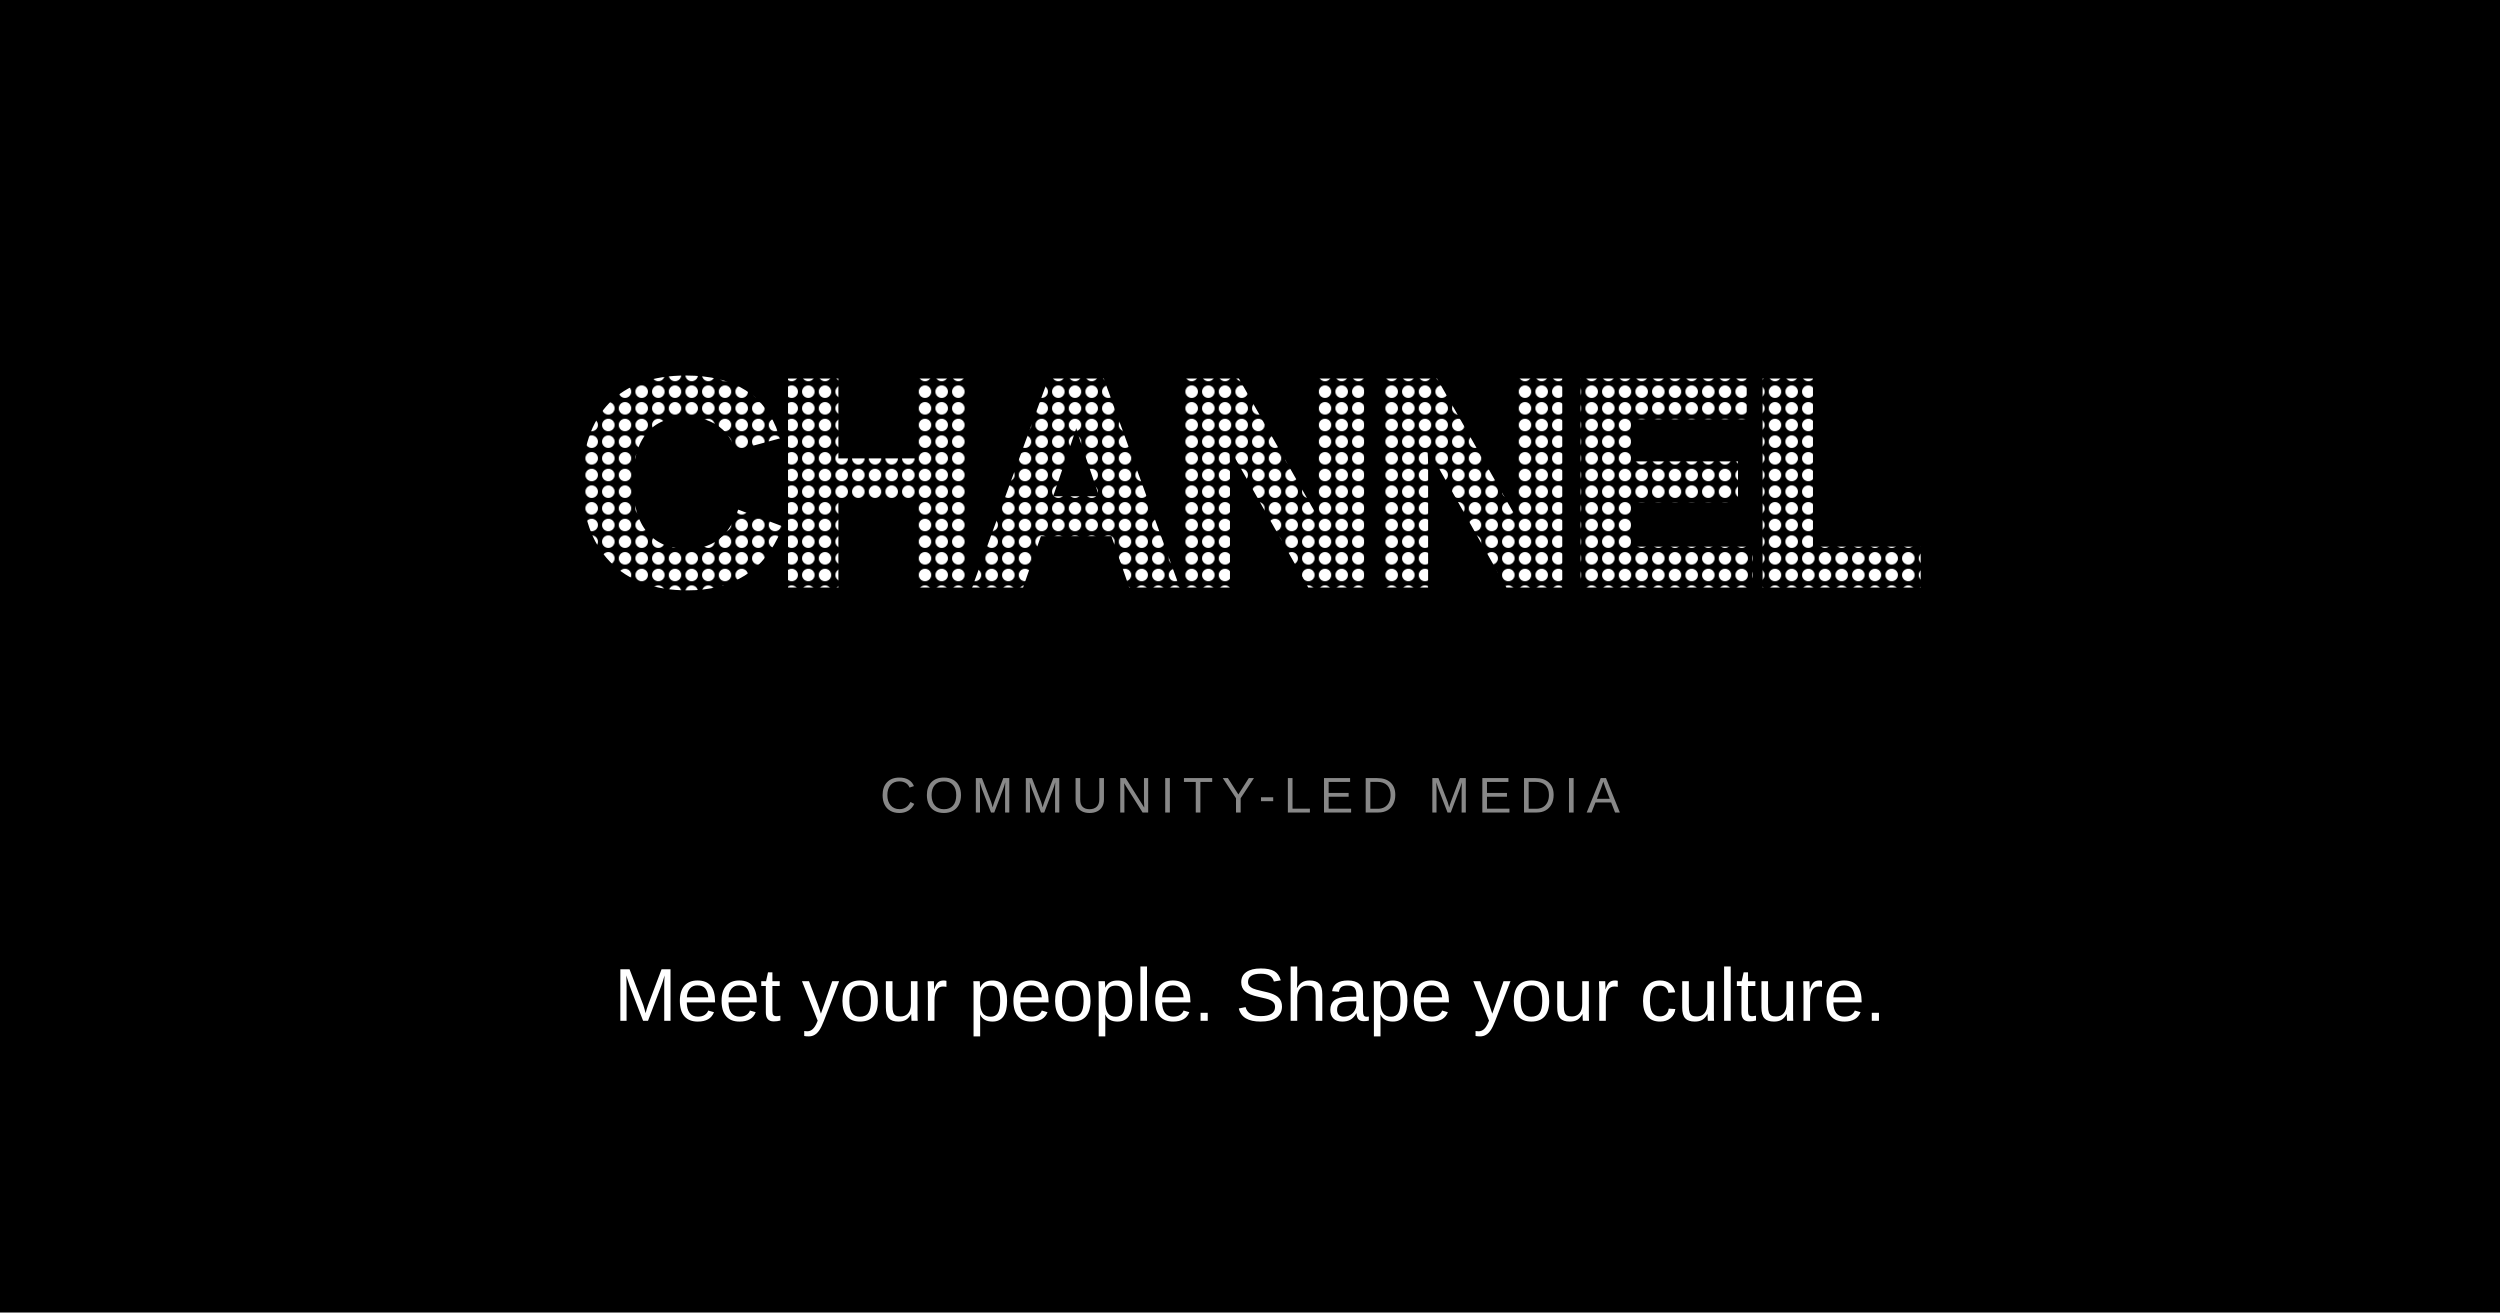
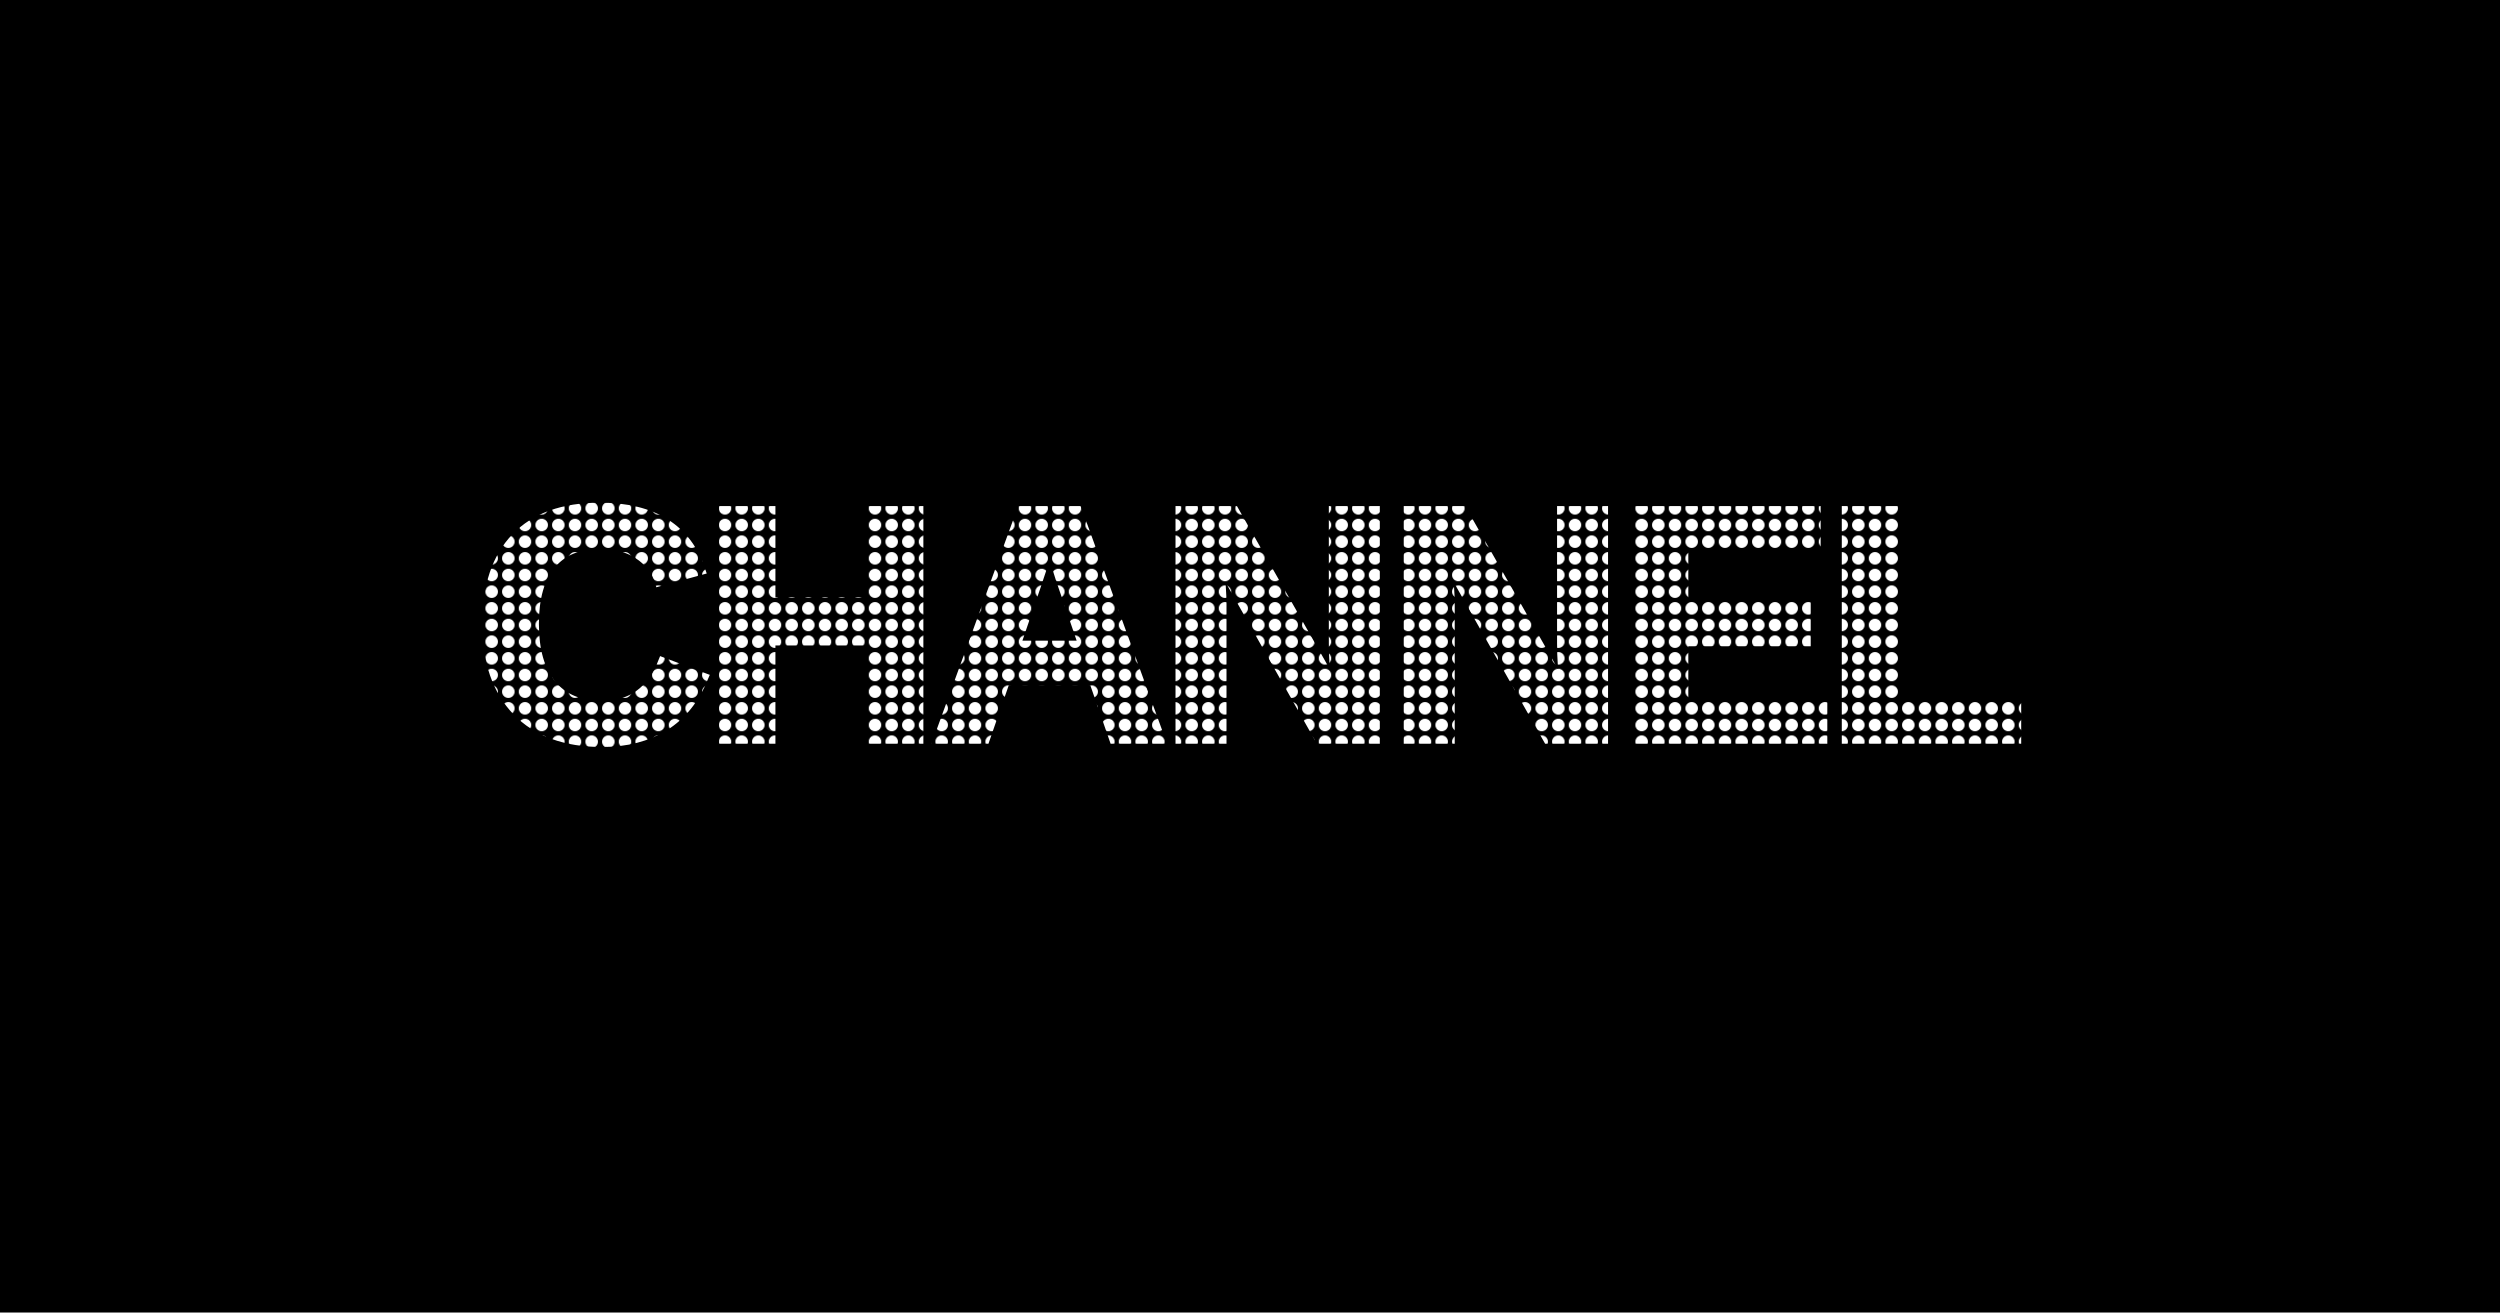
<svg xmlns="http://www.w3.org/2000/svg" width="1200" height="630" viewBox="0 0 1200 630">
  <rect width="1200" height="630" fill="#000" />
  <defs>
    <pattern id="dots" patternUnits="userSpaceOnUse" width="8" height="8">
      <circle cx="4" cy="4" r="3" fill="white" />
    </pattern>
    <mask id="textMask">
-       <text x="600" y="280" text-anchor="middle" font-family="Arial Black, -apple-system, BlinkMacSystemFont, 'Helvetica Neue', Arial, sans-serif" font-size="140" font-weight="900" letter-spacing="-6" fill="white" stroke="white" stroke-width="4">CHANNEL</text>
+       <text x="600" y="355" text-anchor="middle" font-family="Arial Black, -apple-system, BlinkMacSystemFont, 'Helvetica Neue', Arial, sans-serif" font-size="160" font-weight="900" letter-spacing="-6" fill="white" stroke="white" stroke-width="4">CHANNEL</text>
    </mask>
  </defs>
-   <rect x="50" y="160" width="1100" height="180" fill="url(#dots)" mask="url(#textMask)" />
-   <text x="600" y="390" text-anchor="middle" font-family="-apple-system, BlinkMacSystemFont, 'Helvetica Neue', Arial, sans-serif" font-size="24" fill="#888" text-transform="uppercase" letter-spacing="4">COMMUNITY-LED MEDIA</text>
-   <text x="600" y="490" text-anchor="middle" font-family="-apple-system, BlinkMacSystemFont, 'Helvetica Neue', Arial, sans-serif" font-size="36" fill="#fff" font-weight="500">Meet your people. Shape your culture.</text>
+   <rect x="50" y="220" width="1100" height="200" fill="url(#dots)" mask="url(#textMask)" />
</svg>
